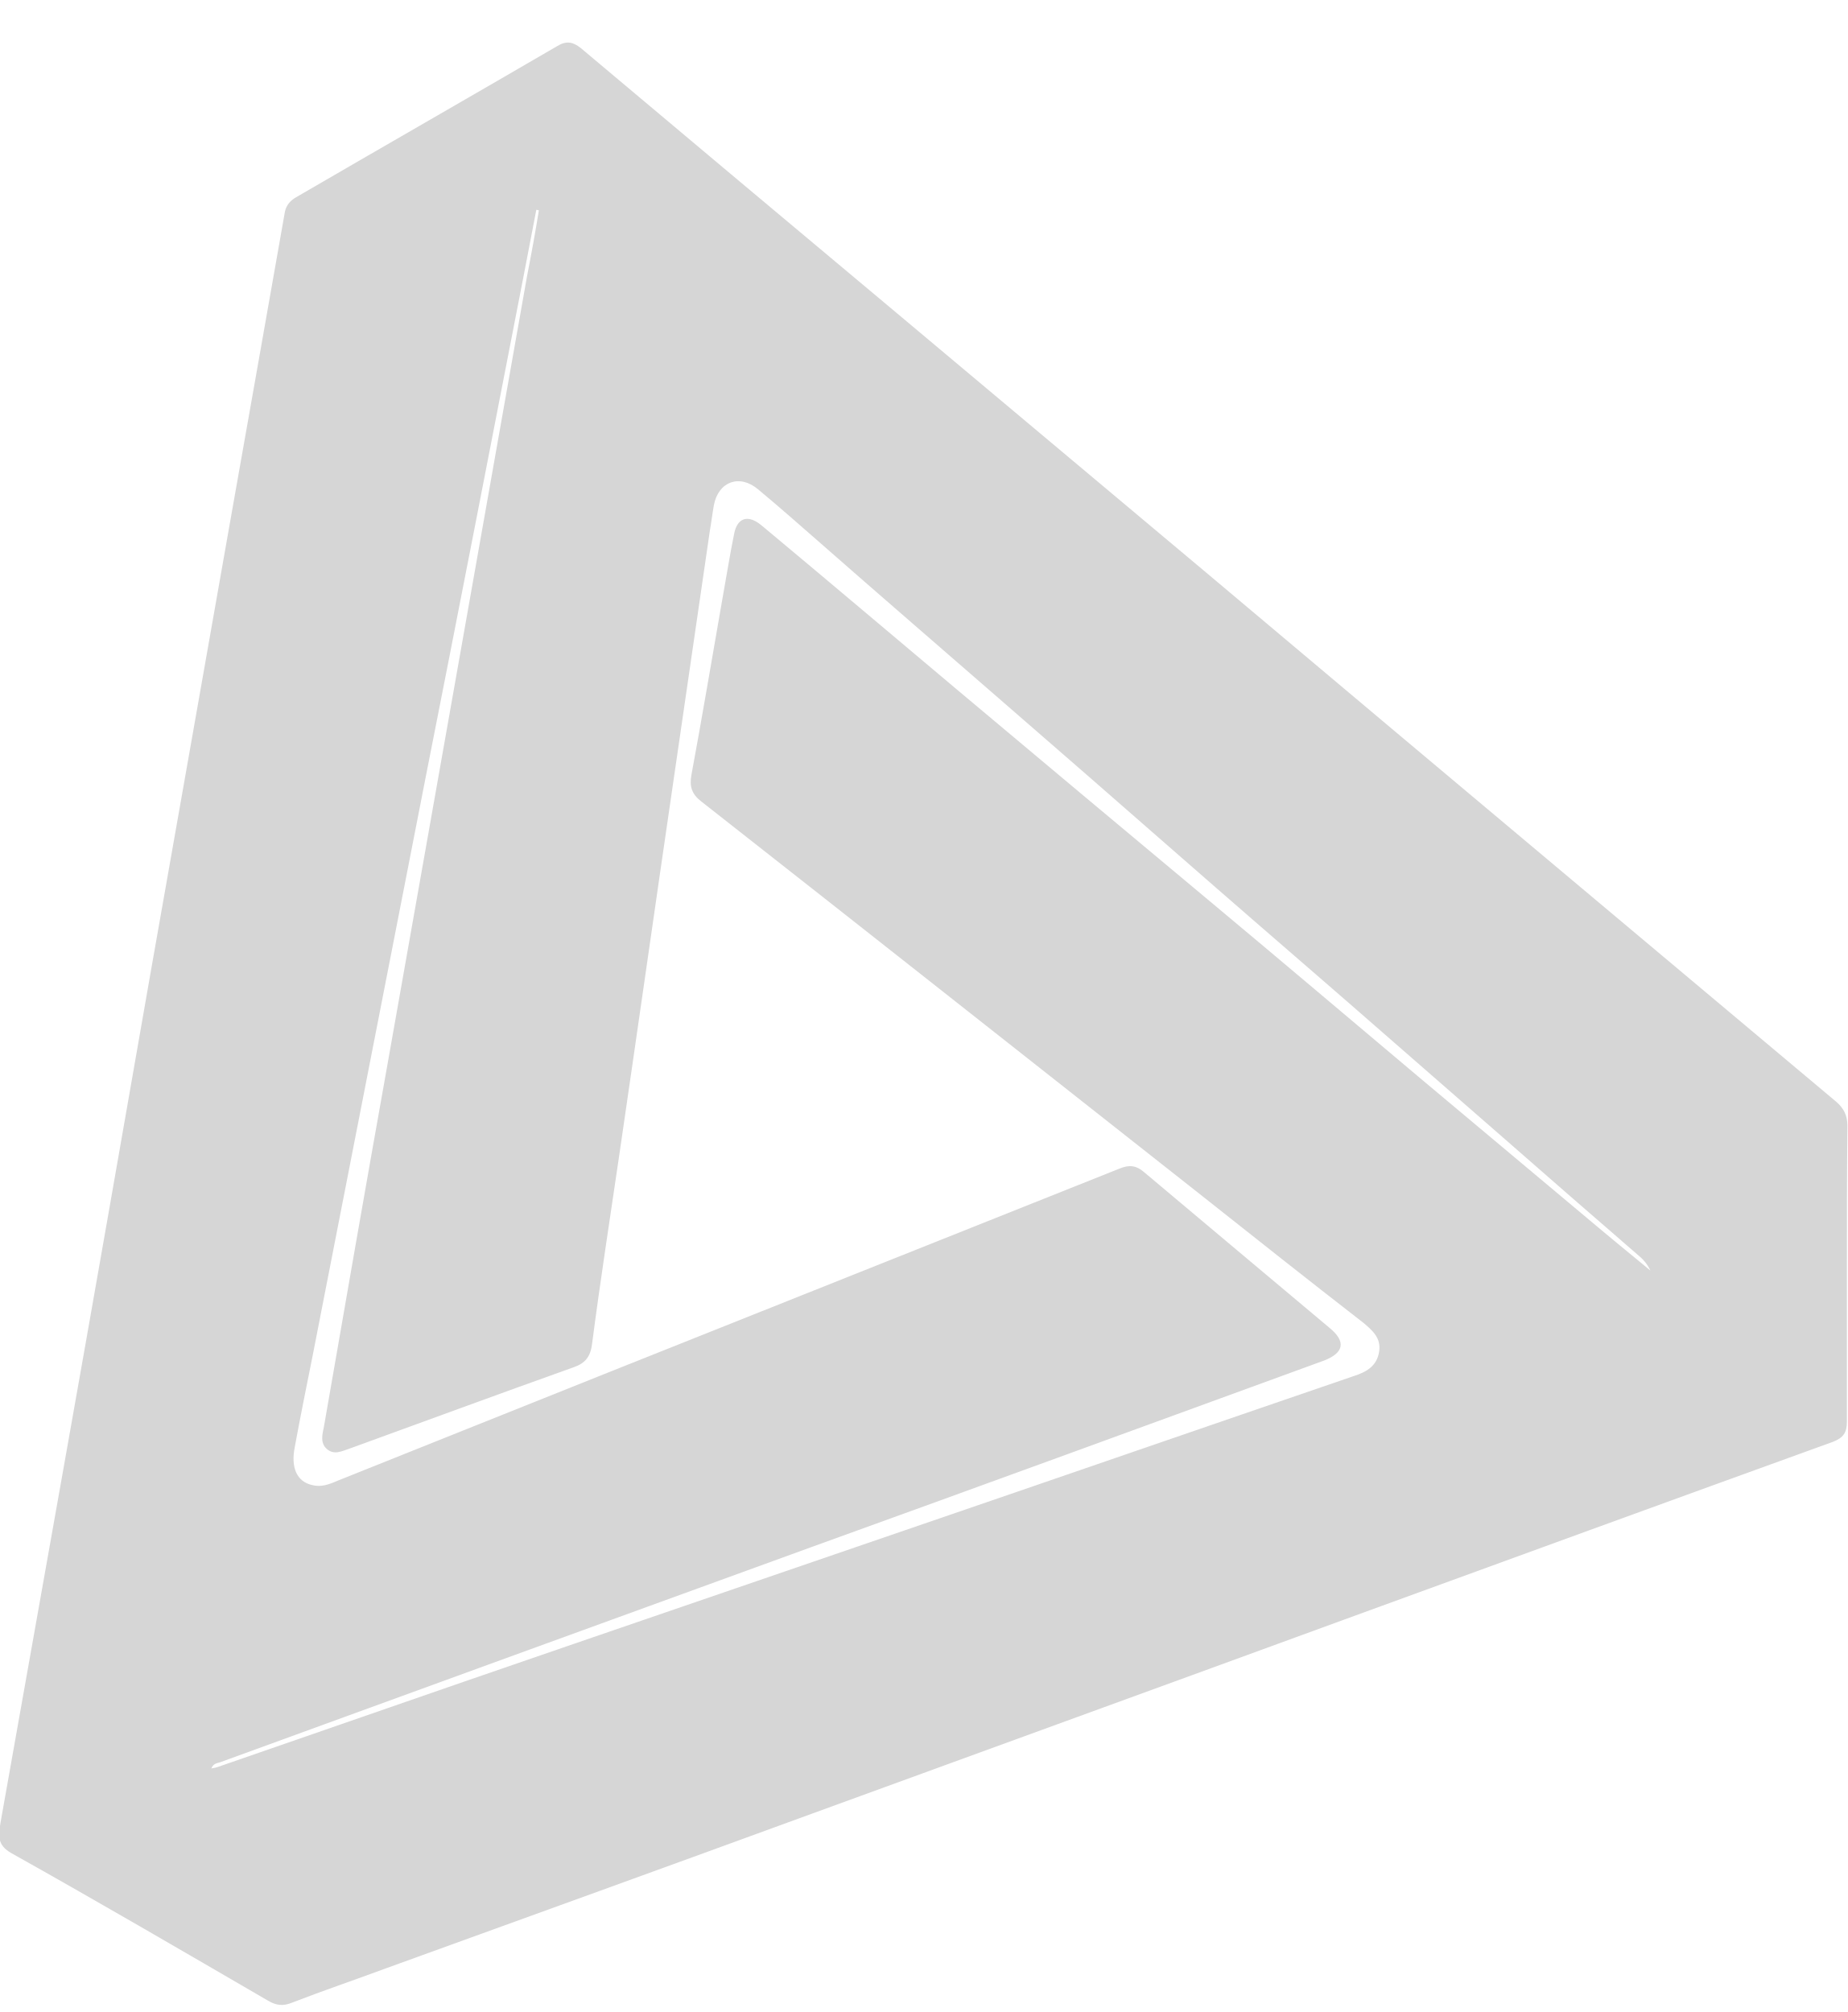
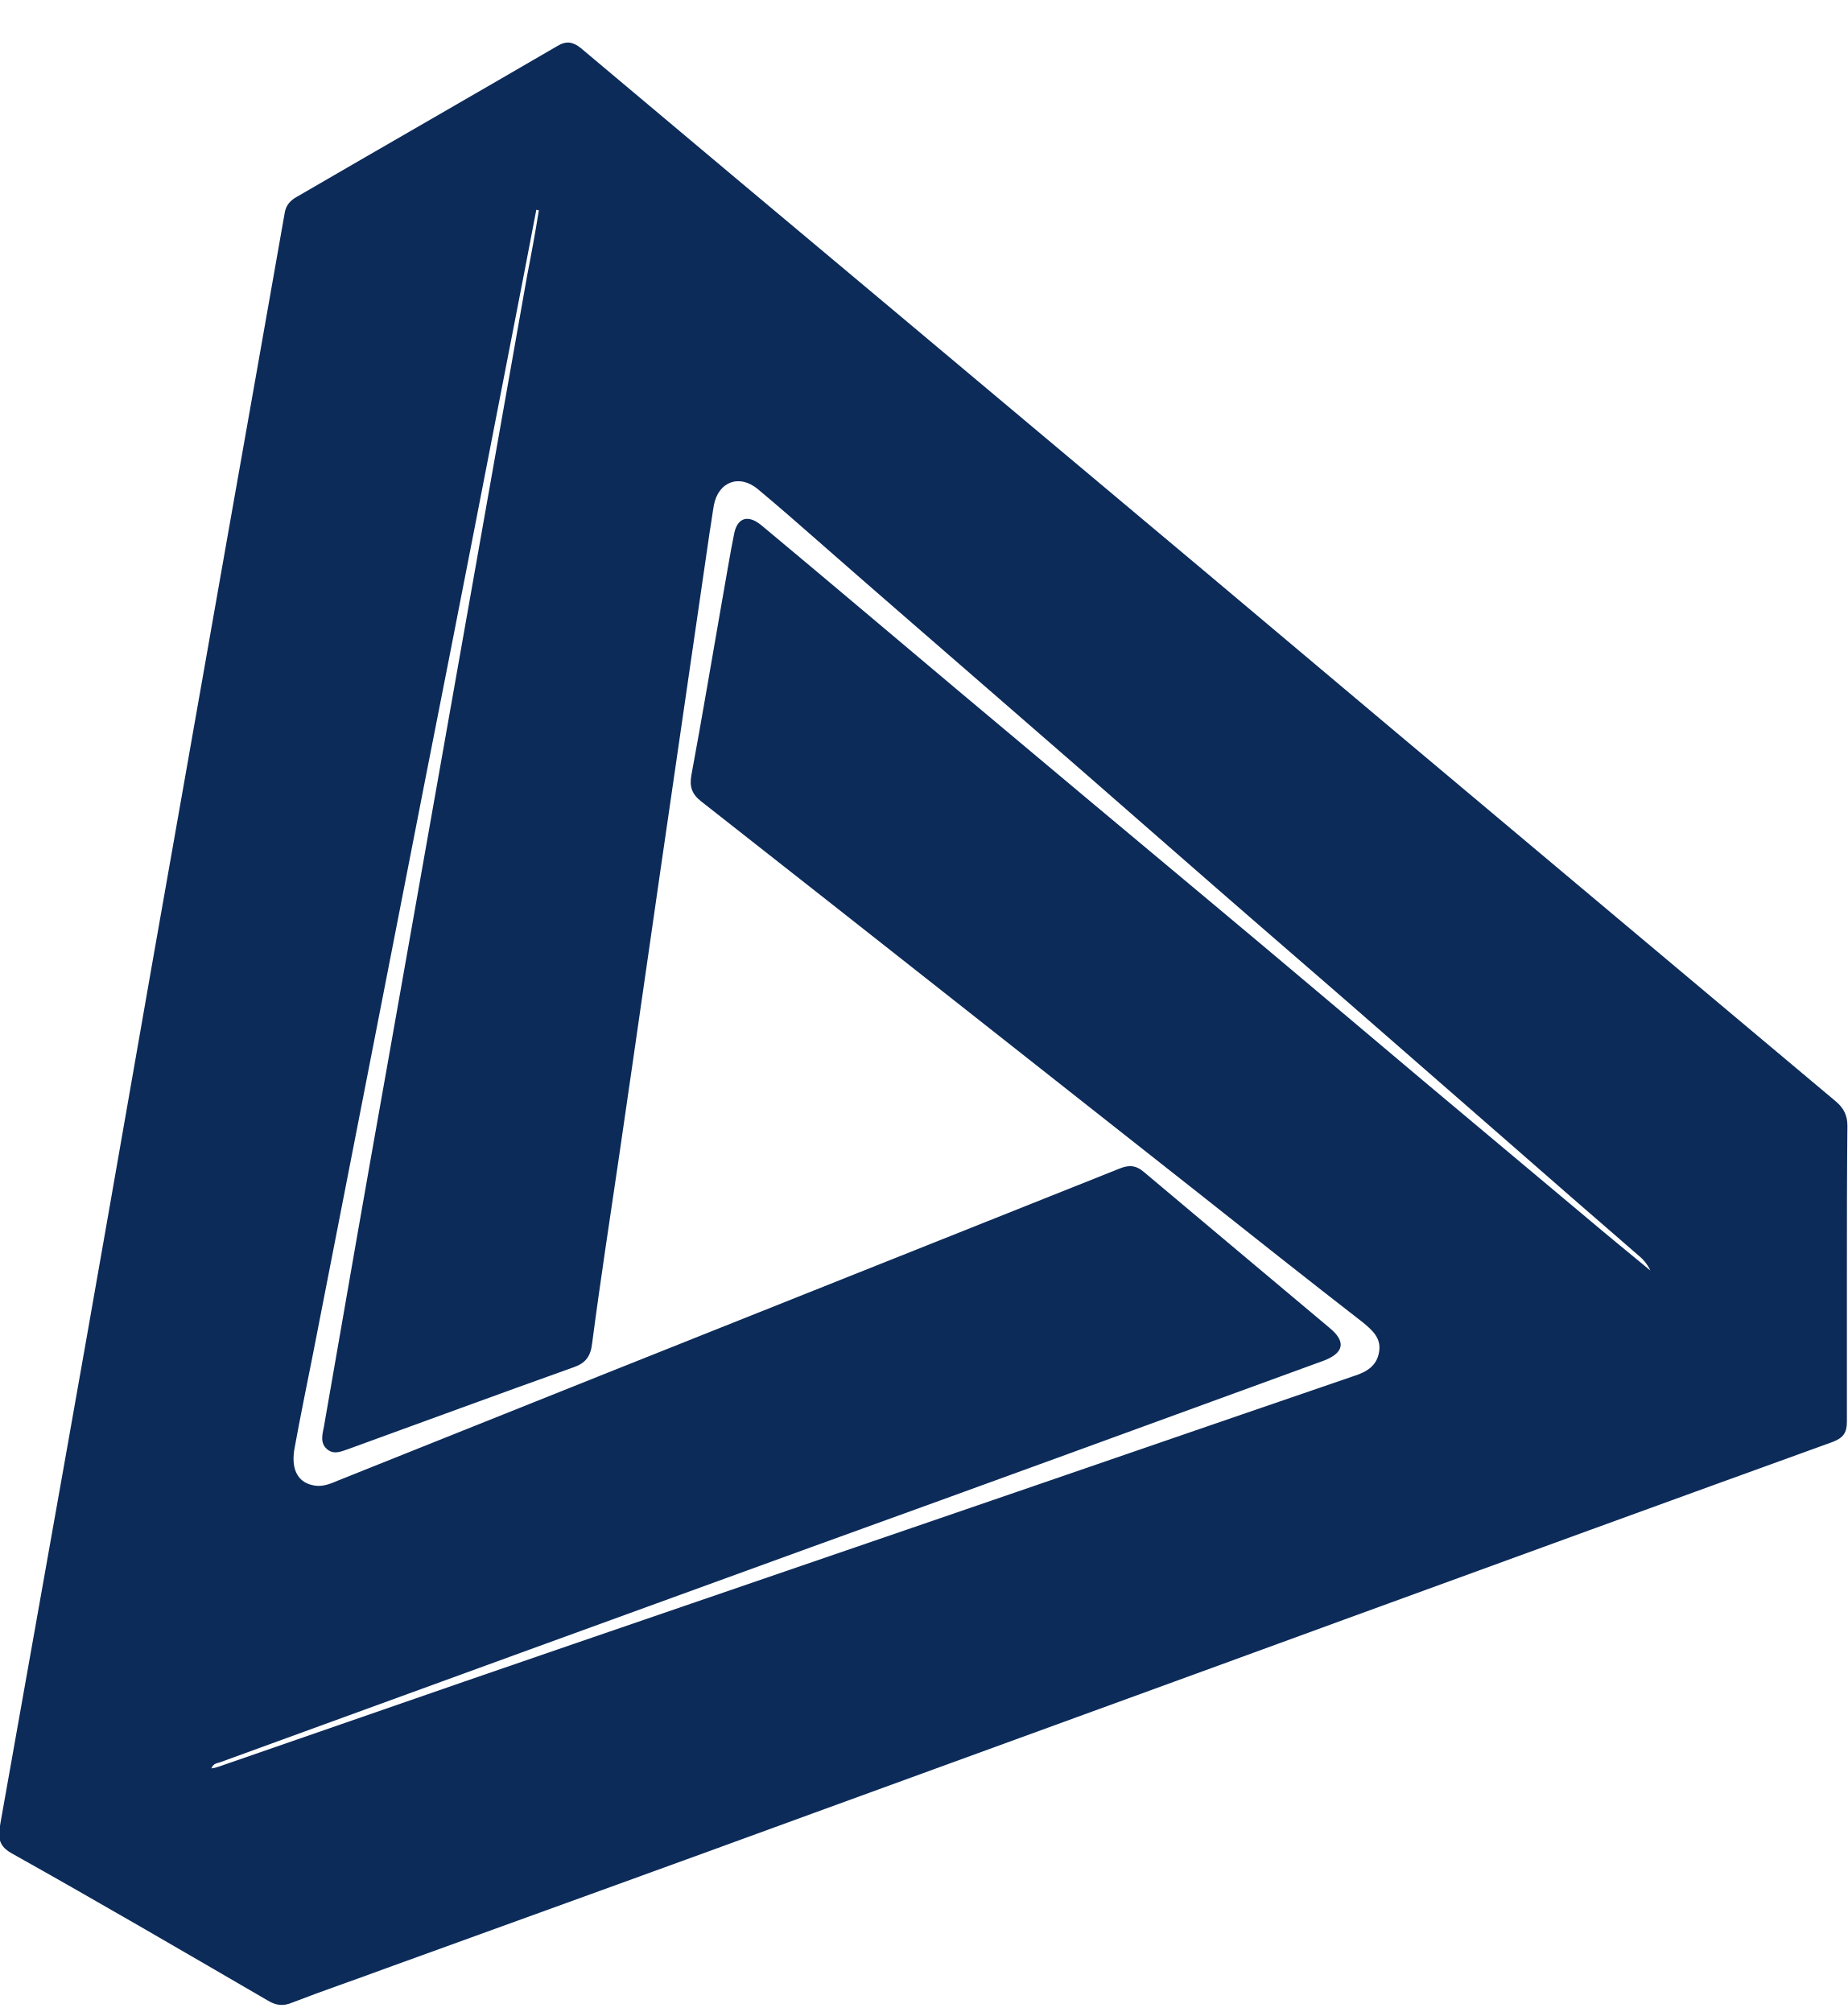
<svg xmlns="http://www.w3.org/2000/svg" version="1.1" id="Layer_1" x="0px" y="0px" viewBox="0 0 361 393.2" style="enable-background:new 0 0 361 393.2;" xml:space="preserve">
  <style type="text/css">
- 	.st0{fill:#D6D6D6;}
+ 	.st0{fill:#0C2B59;}
</style>
  <g>
    <g>
-       <path class="st0" d="M360.9,248.6c0,9.7,0,19.4,0,29.2c0,2.2-0.7,3.2-2.8,4c-31.8,11.5-63.6,23.1-95.4,34.7    c-34.7,12.7-69.4,25.3-104.2,38c-27.6,10.1-55.3,20.1-82.9,30.1c-6.2,2.3-12.4,4.4-18.6,6.8c-1.7,0.7-3.1,0.5-4.6-0.4    c-16.7-9.7-33.3-19.4-50.1-28.8c-2.9-1.6-2.6-3.5-2.2-6c4.1-23.1,8.2-46.1,12.3-69.2c5.8-32.6,11.5-65.3,17.2-97.9    c6.8-38.4,13.5-76.7,20.3-115c1.9-10.8,3.8-21.5,5.7-32.3c0.2-1.4,0.8-2.3,2-3.1C74.8,28.7,91.9,18.9,108.9,9    c1.8-1.1,3.1-0.8,4.6,0.4c20.2,17,40.5,34,60.8,51c20.5,17.2,40.9,34.3,61.4,51.5c24.2,20.4,48.4,40.7,72.7,61.1    c16.8,14.1,33.6,28.2,50.4,42.3c1.5,1.3,2.2,2.7,2.2,4.7C360.9,229.5,360.9,239,360.9,248.6z M105.3,41.1c-0.2,0-0.3-0.1-0.5-0.1    c-0.8,4.2-1.6,8.3-2.4,12.5c-6.4,33-12.8,65.9-19.3,98.8c-7.3,37.5-14.7,75.1-22,112.6c-1.2,6-2.4,11.9-3.5,17.9    c-0.8,4,0.4,6.7,3.3,7.4c1.8,0.5,3.4-0.1,5-0.8c17-6.8,34-13.6,51-20.4c33.9-13.5,67.9-27.1,101.8-40.6c1.9-0.8,3.3-0.7,4.9,0.7    c12.1,10.2,24.2,20.3,36.2,30.4c3.3,2.7,2.8,4.9-1.1,6.4c-33.4,12.2-66.8,24.4-100.3,36.5c-38.5,14-77,28-115.4,42    c-0.6,0.2-1.3,0.2-1.7,1.2c0.7-0.1,1-0.2,1.3-0.3c16.1-5.6,32.1-11.1,48.2-16.7c28.7-9.9,57.4-19.7,86.2-29.6    c29.2-10,58.4-20.1,87.6-30.1c2.5-0.8,4.5-2,4.9-4.8c0.4-2.6-1.3-4.1-3.1-5.6c-10.7-8.3-21.3-16.7-31.9-25.1    c-32.5-25.6-65-51.3-97.5-76.8c-1.8-1.4-2.3-2.9-1.9-5.1c2.1-11.3,4-22.7,6-34.1c0.8-4.4,1.5-8.9,2.4-13.3    c0.6-2.6,2.2-3.3,4.2-2.2c0.7,0.4,1.4,1,2.1,1.6c12.6,10.5,25.1,21.1,37.6,31.6c16.3,13.7,32.7,27.4,49.1,41.1    c13.9,11.6,27.7,23.3,41.6,35c10.3,8.6,20.6,17.3,30.9,25.9c4.5,3.8,9,7.5,13.5,11.2c-0.6-1.3-1.5-2.3-2.5-3.1    c-8.8-7.6-17.5-15.2-26.3-22.9c-10.2-8.9-20.4-17.8-30.6-26.7c-11.2-9.7-22.4-19.4-33.6-29.2c-11.4-10-22.9-20-34.3-29.9    c-11.6-10.1-23.2-20.1-34.7-30.2c-4.1-3.6-8.2-7.2-12.4-10.7c-3.6-3-7.7-1.5-8.6,3.1c-0.3,1.7-0.5,3.4-0.8,5.1    c-2.3,16-4.7,32.1-7,48.1c-3.6,24.6-7.1,49.3-10.7,73.9c-1.8,12.3-3.7,24.5-5.3,36.8c-0.3,2.5-1.3,3.8-3.6,4.6    c-14.6,5.2-29.2,10.6-43.8,15.9c-1.5,0.5-3,1.3-4.4,0.1c-1.4-1.2-0.9-2.9-0.6-4.4c4.1-23.6,8.2-47.2,12.4-70.7    c9.1-51.4,18.2-102.8,27.3-154.2C103.8,49.8,104.6,45.5,105.3,41.1z" />
+       <path class="st0" d="M360.9,248.6c0,9.7,0,19.4,0,29.2c0,2.2-0.7,3.2-2.8,4c-31.8,11.5-63.6,23.1-95.4,34.7    c-34.7,12.7-69.4,25.3-104.2,38c-27.6,10.1-55.3,20.1-82.9,30.1c-6.2,2.3-12.4,4.4-18.6,6.8c-1.7,0.7-3.1,0.5-4.6-0.4    c-16.7-9.7-33.3-19.4-50.1-28.8c-2.9-1.6-2.6-3.5-2.2-6c4.1-23.1,8.2-46.1,12.3-69.2c5.8-32.6,11.5-65.3,17.2-97.9    c6.8-38.4,13.5-76.7,20.3-115c1.9-10.8,3.8-21.5,5.7-32.3c0.2-1.4,0.8-2.3,2-3.1c17.2-10,34.3-19.8,51.3-29.7    c1.8-1.1,3.1-0.8,4.6,0.4c20.2,17,40.5,34,60.8,51c20.5,17.2,40.9,34.3,61.4,51.5c24.2,20.4,48.4,40.7,72.7,61.1    c16.8,14.1,33.6,28.2,50.4,42.3c1.5,1.3,2.2,2.7,2.2,4.7C360.9,229.5,360.9,239,360.9,248.6z M105.3,41.1c-0.2,0-0.3-0.1-0.5-0.1    c-0.8,4.2-1.6,8.3-2.4,12.5c-6.4,33-12.8,65.9-19.3,98.8c-7.3,37.5-14.7,75.1-22,112.6c-1.2,6-2.4,11.9-3.5,17.9    c-0.8,4,0.4,6.7,3.3,7.4c1.8,0.5,3.4-0.1,5-0.8c17-6.8,34-13.6,51-20.4c33.9-13.5,67.9-27.1,101.8-40.6c1.9-0.8,3.3-0.7,4.9,0.7    c12.1,10.2,24.2,20.3,36.2,30.4c3.3,2.7,2.8,4.9-1.1,6.4c-33.4,12.2-66.8,24.4-100.3,36.5c-38.5,14-77,28-115.4,42    c-0.6,0.2-1.3,0.2-1.7,1.2c0.7-0.1,1-0.2,1.3-0.3c16.1-5.6,32.1-11.1,48.2-16.7c28.7-9.9,57.4-19.7,86.2-29.6    c29.2-10,58.4-20.1,87.6-30.1c2.5-0.8,4.5-2,4.9-4.8c0.4-2.6-1.3-4.1-3.1-5.6c-10.7-8.3-21.3-16.7-31.9-25.1    c-32.5-25.6-65-51.3-97.5-76.8c-1.8-1.4-2.3-2.9-1.9-5.1c2.1-11.3,4-22.7,6-34.1c0.8-4.4,1.5-8.9,2.4-13.3    c0.6-2.6,2.2-3.3,4.2-2.2c0.7,0.4,1.4,1,2.1,1.6c12.6,10.5,25.1,21.1,37.6,31.6c16.3,13.7,32.7,27.4,49.1,41.1    c13.9,11.6,27.7,23.3,41.6,35c10.3,8.6,20.6,17.3,30.9,25.9c4.5,3.8,9,7.5,13.5,11.2c-0.6-1.3-1.5-2.3-2.5-3.1    c-8.8-7.6-17.5-15.2-26.3-22.9c-10.2-8.9-20.4-17.8-30.6-26.7c-11.2-9.7-22.4-19.4-33.6-29.2c-11.4-10-22.9-20-34.3-29.9    c-11.6-10.1-23.2-20.1-34.7-30.2c-4.1-3.6-8.2-7.2-12.4-10.7c-3.6-3-7.7-1.5-8.6,3.1c-0.3,1.7-0.5,3.4-0.8,5.1    c-2.3,16-4.7,32.1-7,48.1c-3.6,24.6-7.1,49.3-10.7,73.9c-1.8,12.3-3.7,24.5-5.3,36.8c-0.3,2.5-1.3,3.8-3.6,4.6    c-14.6,5.2-29.2,10.6-43.8,15.9c-1.5,0.5-3,1.3-4.4,0.1c-1.4-1.2-0.9-2.9-0.6-4.4c4.1-23.6,8.2-47.2,12.4-70.7    c9.1-51.4,18.2-102.8,27.3-154.2C103.8,49.8,104.6,45.5,105.3,41.1z" />
    </g>
  </g>
</svg>
